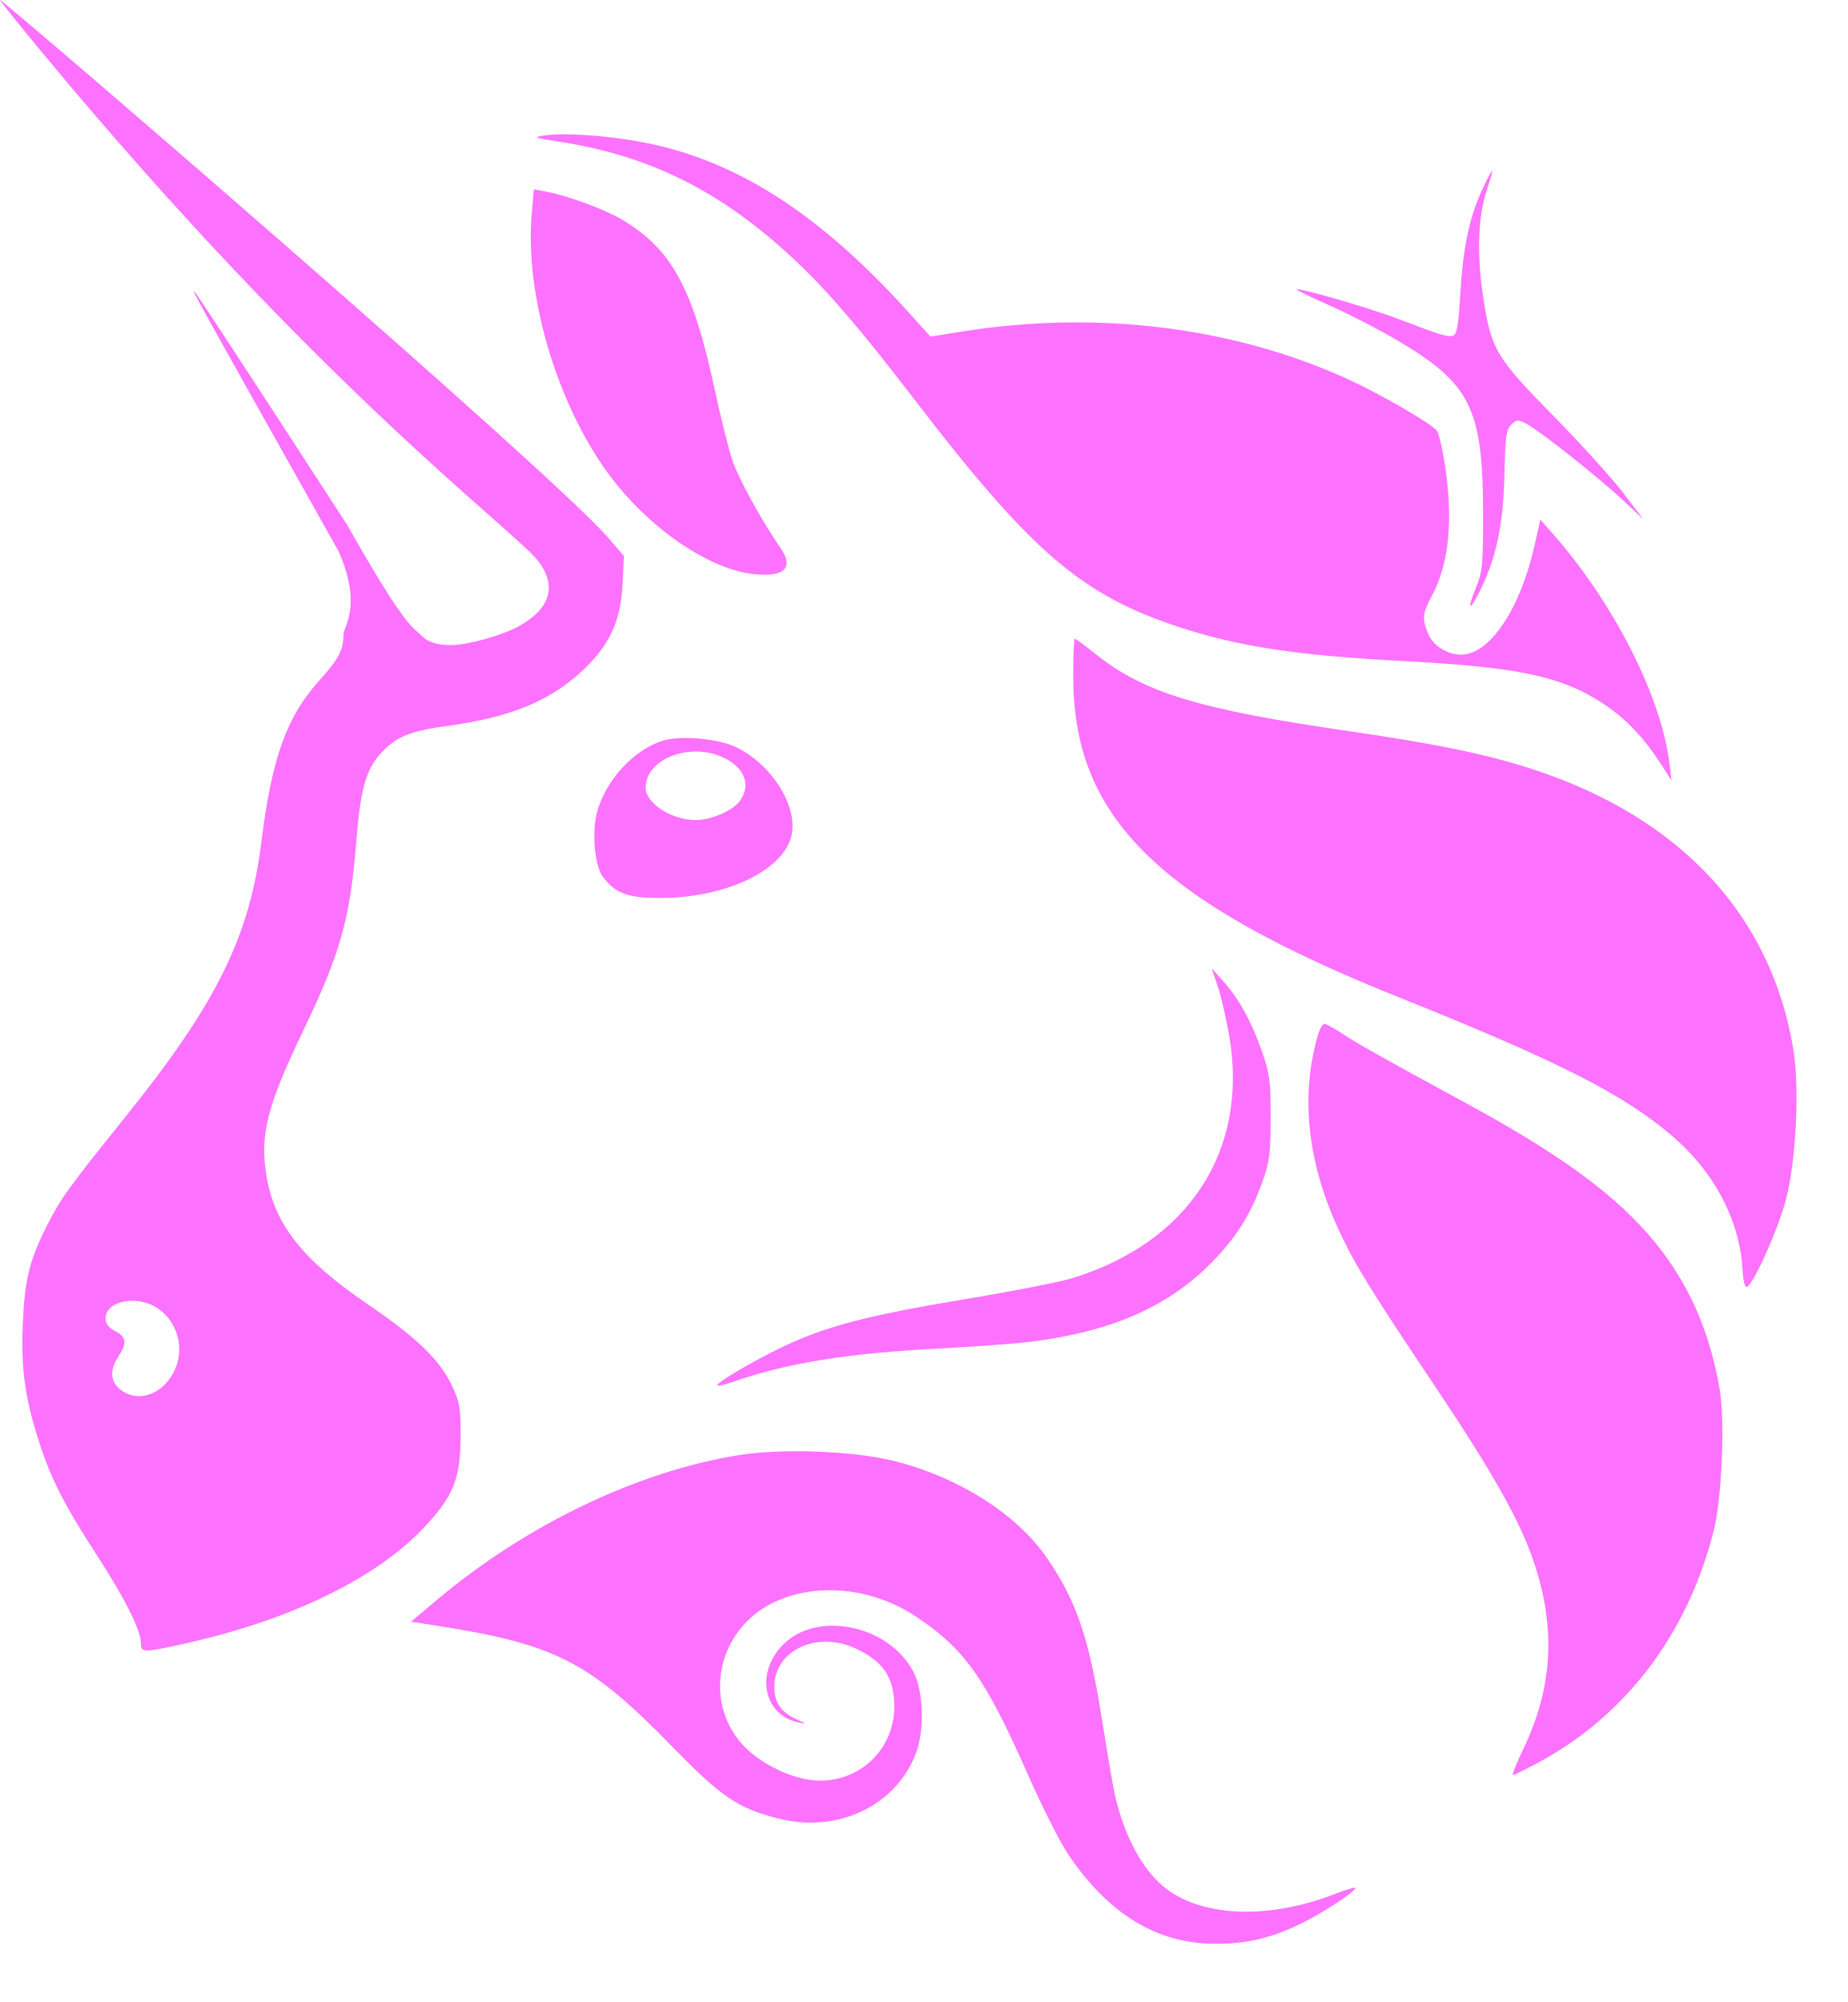
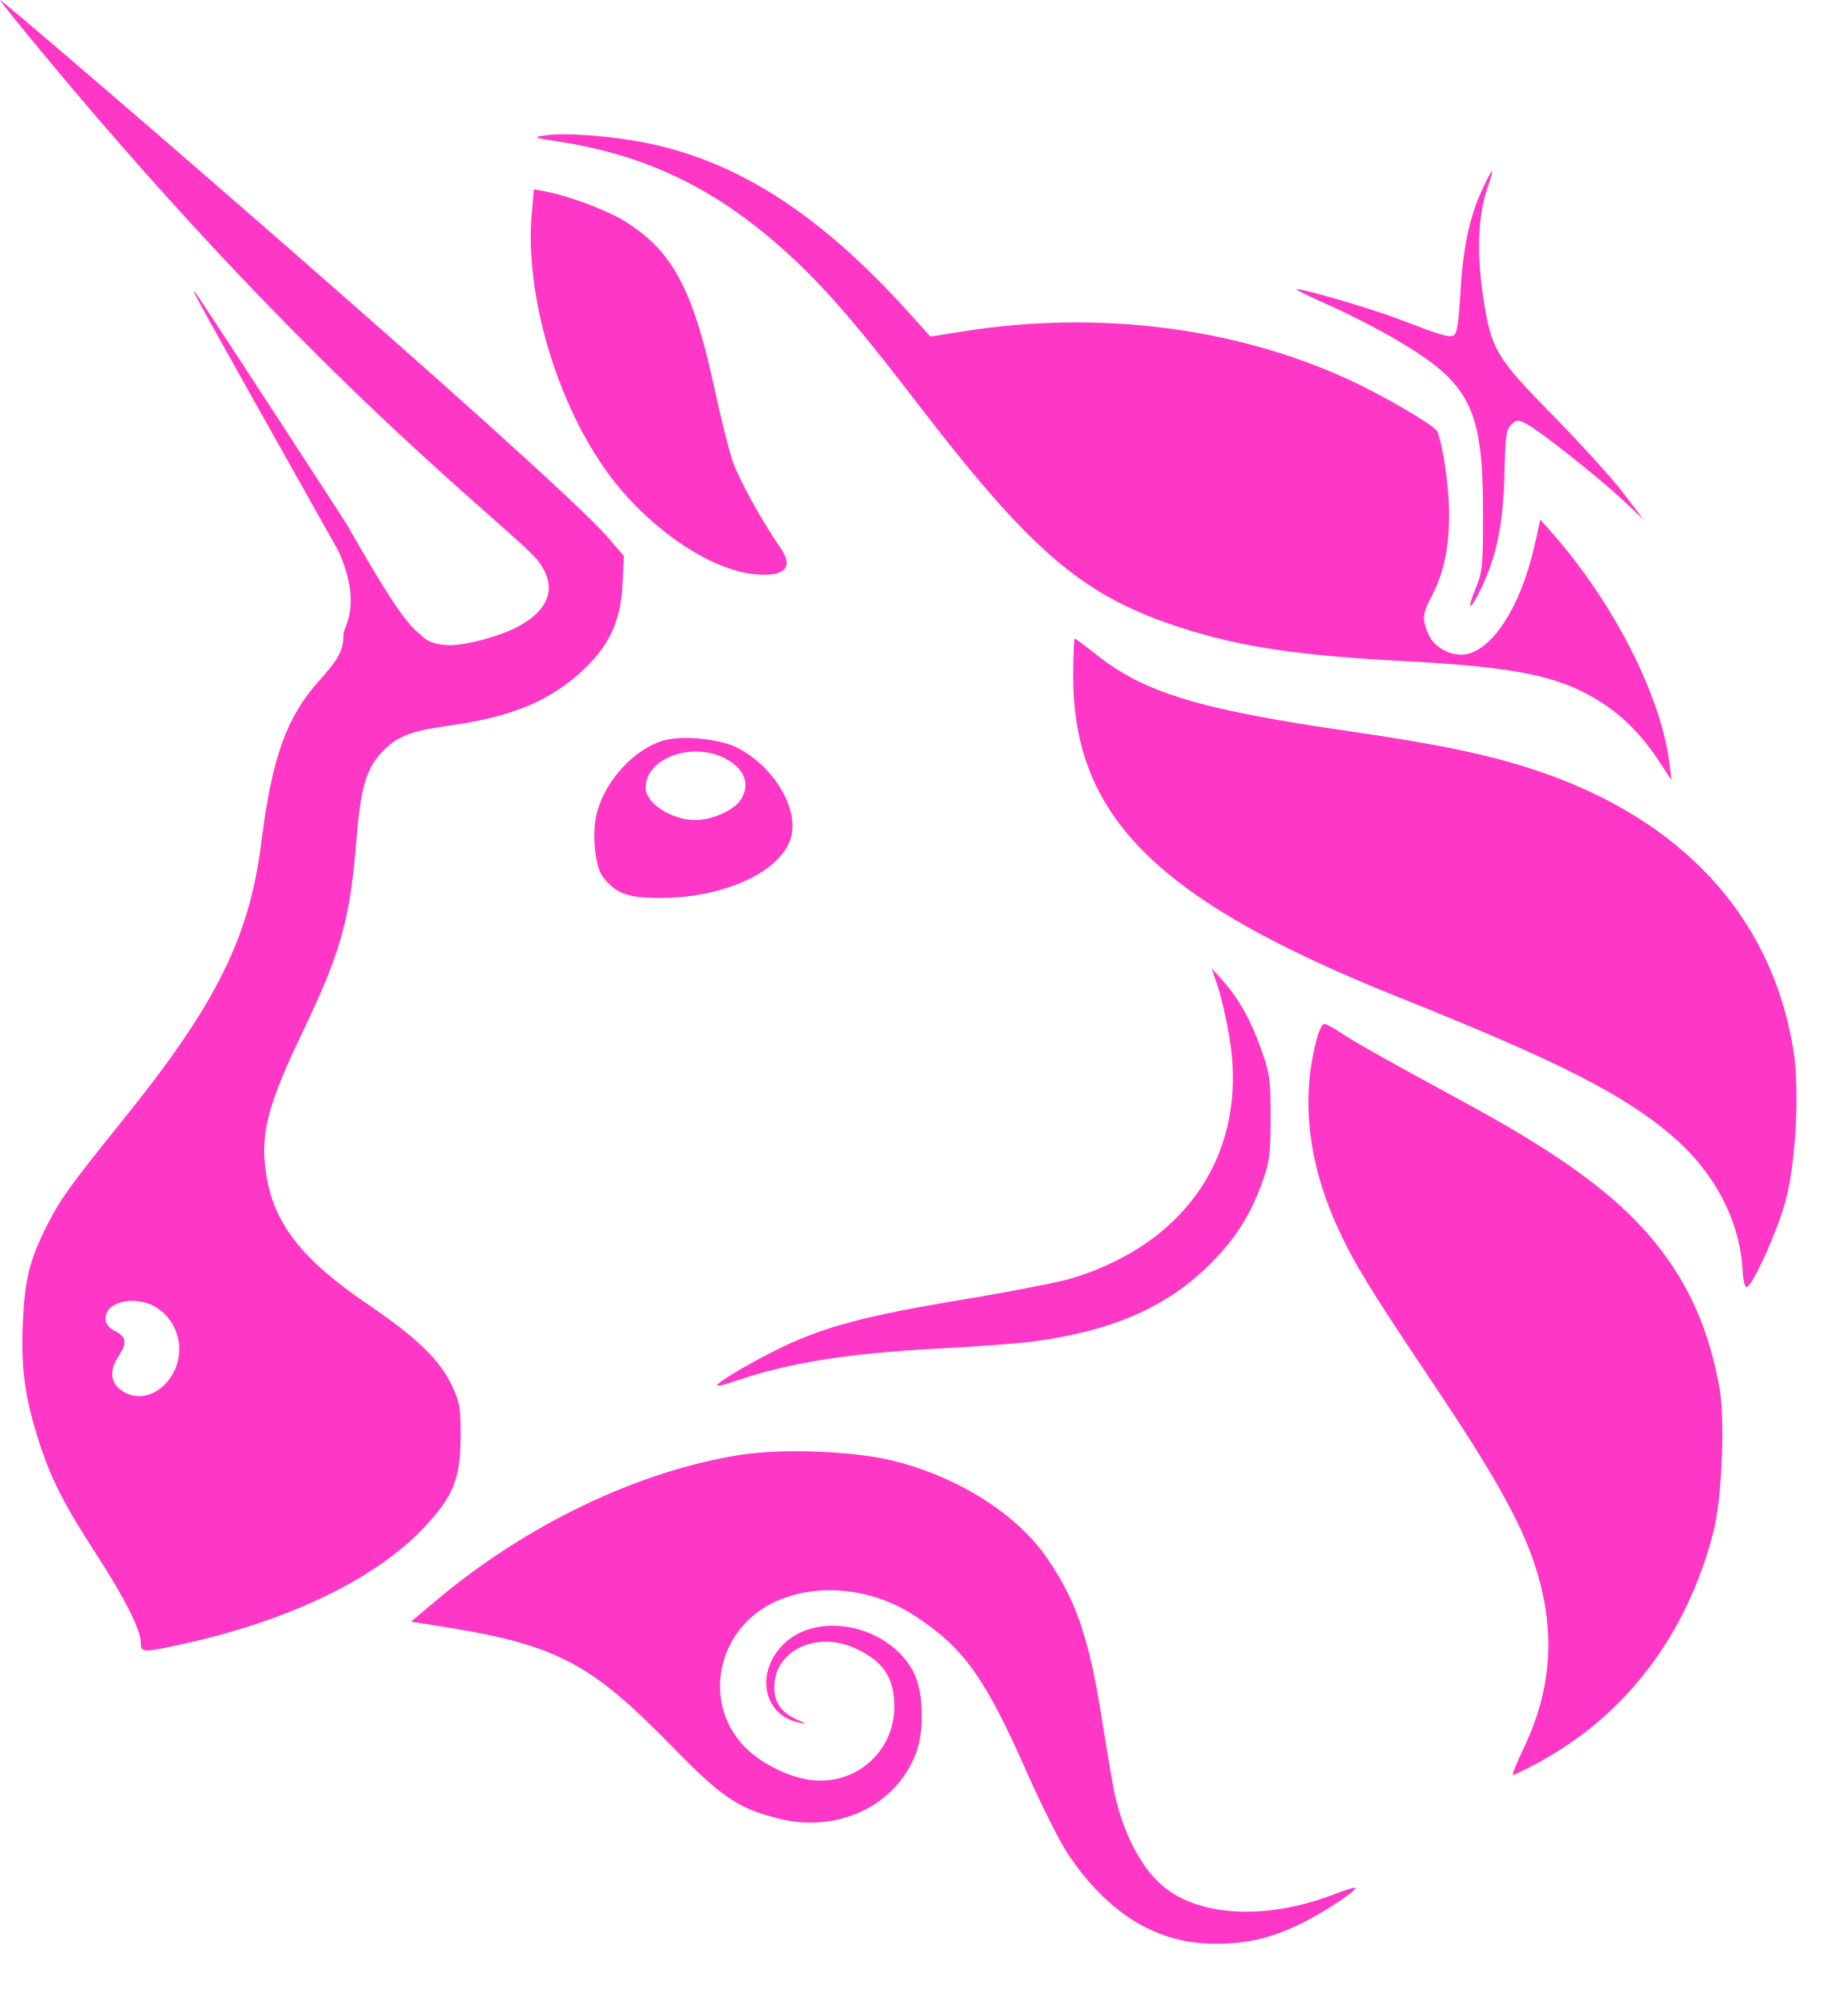
<svg xmlns="http://www.w3.org/2000/svg" width="24" height="26" viewBox="0 0 24 26" fill="none">
-   <path d="M7.259 1.839C6.93 1.789 6.916 1.783 7.071 1.759C7.367 1.714 8.067 1.775 8.55 1.89C9.676 2.156 10.701 2.838 11.795 4.049L12.085 4.371L12.501 4.305C14.252 4.025 16.034 4.247 17.524 4.932C17.934 5.12 18.581 5.495 18.662 5.592C18.687 5.622 18.735 5.82 18.767 6.031C18.877 6.761 18.822 7.32 18.598 7.738C18.475 7.965 18.469 8.037 18.551 8.232C18.616 8.387 18.799 8.502 18.98 8.502C19.35 8.501 19.749 7.906 19.933 7.077L20.007 6.748L20.152 6.912C20.949 7.81 21.576 9.036 21.683 9.908L21.711 10.135L21.577 9.928C21.346 9.573 21.115 9.33 20.818 9.135C20.283 8.783 19.718 8.663 18.22 8.585C16.867 8.514 16.102 8.399 15.342 8.153C14.051 7.734 13.4 7.176 11.866 5.174C11.184 4.285 10.763 3.793 10.344 3.397C9.392 2.496 8.456 2.024 7.259 1.839Z" fill="#FC72FF" />
-   <path d="M18.967 3.825C19.001 3.229 19.082 2.836 19.245 2.477C19.31 2.335 19.371 2.219 19.38 2.219C19.389 2.219 19.361 2.324 19.317 2.452C19.199 2.8 19.179 3.276 19.261 3.831C19.365 4.534 19.424 4.636 20.171 5.395C20.522 5.752 20.93 6.201 21.078 6.394L21.346 6.745L21.078 6.494C20.749 6.188 19.993 5.59 19.826 5.504C19.714 5.447 19.697 5.448 19.628 5.516C19.565 5.579 19.551 5.674 19.542 6.121C19.529 6.819 19.433 7.267 19.202 7.714C19.078 7.956 19.058 7.905 19.171 7.631C19.255 7.427 19.264 7.338 19.263 6.663C19.262 5.306 19.1 4.98 18.15 4.421C17.91 4.279 17.513 4.075 17.269 3.967C17.025 3.859 16.832 3.765 16.839 3.758C16.866 3.732 17.792 4 18.165 4.143C18.719 4.355 18.811 4.383 18.878 4.357C18.923 4.34 18.945 4.209 18.967 3.825Z" fill="#FC72FF" />
-   <path d="M7.897 6.146C7.23 5.232 6.817 3.831 6.906 2.783L6.934 2.459L7.086 2.487C7.371 2.539 7.863 2.721 8.093 2.86C8.726 3.242 8.999 3.744 9.278 5.035C9.359 5.413 9.466 5.841 9.515 5.986C9.595 6.219 9.894 6.764 10.138 7.117C10.313 7.372 10.196 7.493 9.809 7.458C9.217 7.405 8.415 6.854 7.897 6.146Z" fill="#FC72FF" />
-   <path d="M18.157 12.947C15.038 11.698 13.94 10.614 13.94 8.785C13.94 8.516 13.949 8.295 13.96 8.295C13.972 8.295 14.093 8.384 14.229 8.493C14.861 8.997 15.569 9.213 17.53 9.497C18.684 9.665 19.333 9.8 19.932 9.998C21.836 10.626 23.013 11.9 23.294 13.635C23.376 14.14 23.328 15.085 23.196 15.584C23.091 15.978 22.772 16.687 22.688 16.715C22.665 16.722 22.641 16.633 22.635 16.511C22.603 15.859 22.272 15.225 21.716 14.75C21.084 14.209 20.234 13.779 18.157 12.947Z" fill="#FC72FF" />
-   <path d="M15.968 13.466C15.929 13.235 15.861 12.939 15.817 12.81L15.738 12.574L15.885 12.739C16.09 12.967 16.252 13.259 16.389 13.649C16.493 13.946 16.505 14.034 16.504 14.517C16.503 14.991 16.49 15.09 16.394 15.357C16.241 15.779 16.052 16.078 15.735 16.399C15.166 16.976 14.433 17.295 13.376 17.427C13.192 17.45 12.657 17.489 12.186 17.514C11 17.575 10.219 17.702 9.517 17.947C9.416 17.982 9.326 18.003 9.317 17.994C9.289 17.966 9.766 17.683 10.161 17.494C10.717 17.227 11.271 17.082 12.512 16.876C13.125 16.775 13.758 16.651 13.919 16.602C15.437 16.14 16.217 14.945 15.968 13.466Z" fill="#FC72FF" />
-   <path d="M17.397 15.992C16.983 15.106 16.888 14.25 17.115 13.452C17.139 13.367 17.178 13.297 17.202 13.297C17.225 13.297 17.323 13.35 17.419 13.414C17.61 13.542 17.993 13.757 19.013 14.311C20.287 15.001 21.012 15.536 21.506 16.146C21.939 16.681 22.206 17.291 22.335 18.034C22.408 18.454 22.365 19.467 22.256 19.891C21.914 21.227 21.119 22.276 19.984 22.889C19.817 22.979 19.668 23.052 19.652 23.053C19.636 23.053 19.696 22.9 19.787 22.712C20.168 21.918 20.212 21.146 19.923 20.287C19.747 19.761 19.386 19.119 18.659 18.034C17.813 16.772 17.605 16.436 17.397 15.992Z" fill="#FC72FF" />
-   <path d="M5.682 20.772C6.84 19.8 8.28 19.11 9.592 18.898C10.157 18.806 11.099 18.843 11.622 18.976C12.461 19.189 13.212 19.668 13.602 20.238C13.984 20.795 14.148 21.28 14.318 22.36C14.385 22.786 14.459 23.214 14.481 23.311C14.609 23.871 14.858 24.318 15.166 24.543C15.656 24.9 16.5 24.922 17.331 24.6C17.472 24.545 17.594 24.508 17.603 24.516C17.633 24.546 17.215 24.824 16.92 24.971C16.523 25.168 16.207 25.244 15.788 25.244C15.027 25.244 14.396 24.859 13.869 24.075C13.766 23.92 13.533 23.458 13.351 23.047C12.795 21.785 12.521 21.401 11.875 20.98C11.313 20.614 10.588 20.549 10.042 20.814C9.326 21.164 9.126 22.074 9.639 22.651C9.843 22.88 10.223 23.078 10.534 23.117C11.116 23.189 11.616 22.748 11.616 22.164C11.616 21.785 11.469 21.569 11.1 21.403C10.597 21.177 10.055 21.441 10.057 21.912C10.059 22.113 10.146 22.239 10.349 22.33C10.479 22.389 10.482 22.393 10.376 22.371C9.913 22.276 9.805 21.721 10.177 21.353C10.623 20.912 11.546 21.107 11.863 21.71C11.996 21.963 12.012 22.468 11.896 22.772C11.636 23.454 10.878 23.813 10.11 23.617C9.586 23.485 9.373 23.341 8.743 22.695C7.646 21.571 7.221 21.354 5.641 21.108L5.338 21.061L5.682 20.772Z" fill="#FC72FF" />
-   <path fill-rule="evenodd" clip-rule="evenodd" d="M0.539 0.672C4.2 5.091 6.721 6.914 7.001 7.299C7.233 7.617 7.145 7.903 6.749 8.127C6.529 8.252 6.076 8.378 5.849 8.378C5.592 8.378 5.504 8.28 5.504 8.28C5.355 8.139 5.272 8.164 4.508 6.815C3.447 5.178 2.559 3.82 2.535 3.797C2.479 3.745 2.48 3.746 4.399 7.162C4.71 7.874 4.461 8.136 4.461 8.237C4.461 8.443 4.404 8.552 4.149 8.836C3.722 9.309 3.531 9.841 3.394 10.941C3.24 12.175 2.806 13.046 1.603 14.537C0.9 15.411 0.784 15.57 0.607 15.922C0.383 16.366 0.322 16.614 0.297 17.173C0.27 17.765 0.322 18.147 0.503 18.713C0.662 19.208 0.829 19.535 1.253 20.189C1.619 20.753 1.83 21.173 1.83 21.337C1.83 21.467 1.855 21.467 2.423 21.34C3.782 21.035 4.885 20.498 5.505 19.84C5.889 19.433 5.98 19.209 5.983 18.651C5.984 18.286 5.972 18.209 5.872 17.999C5.711 17.658 5.417 17.374 4.769 16.933C3.921 16.356 3.558 15.892 3.458 15.253C3.376 14.729 3.471 14.359 3.941 13.38C4.427 12.367 4.547 11.935 4.629 10.914C4.681 10.254 4.754 9.994 4.945 9.785C5.143 9.568 5.322 9.494 5.814 9.427C6.616 9.318 7.127 9.112 7.547 8.727C7.911 8.393 8.063 8.072 8.086 7.588L8.104 7.221L7.901 6.985C7.164 6.13 0.046 0 0 0C-0.009 0 0.233 0.302 0.539 0.672ZM2.244 17.843C2.411 17.549 2.322 17.172 2.043 16.988C1.78 16.813 1.371 16.895 1.371 17.122C1.371 17.192 1.41 17.242 1.496 17.287C1.642 17.361 1.653 17.445 1.538 17.617C1.422 17.791 1.431 17.944 1.565 18.048C1.78 18.216 2.084 18.124 2.244 17.843Z" fill="#FC72FF" />
-   <path fill-rule="evenodd" clip-rule="evenodd" d="M8.61 9.619C8.234 9.734 7.868 10.131 7.755 10.547C7.685 10.801 7.725 11.247 7.828 11.384C7.995 11.606 8.157 11.665 8.595 11.662C9.452 11.656 10.198 11.29 10.284 10.833C10.355 10.458 10.028 9.939 9.577 9.711C9.344 9.593 8.85 9.546 8.61 9.619ZM9.612 10.399C9.745 10.212 9.687 10.01 9.462 9.874C9.034 9.613 8.386 9.829 8.386 10.231C8.386 10.431 8.724 10.65 9.033 10.65C9.239 10.65 9.521 10.528 9.612 10.399Z" fill="#FC72FF" />
+   <path d="M7.259 1.839C6.93 1.789 6.916 1.783 7.071 1.759C7.367 1.714 8.067 1.775 8.55 1.89C9.676 2.156 10.701 2.838 11.795 4.049L12.085 4.371L12.501 4.305C14.252 4.025 16.034 4.247 17.524 4.932C17.934 5.12 18.581 5.495 18.662 5.592C18.687 5.622 18.735 5.82 18.767 6.031C18.877 6.761 18.822 7.32 18.598 7.738C18.475 7.965 18.469 8.037 18.551 8.232C18.616 8.387 18.799 8.502 18.98 8.502C19.35 8.501 19.749 7.906 19.933 7.077L20.007 6.748L20.152 6.912C20.949 7.81 21.576 9.036 21.683 9.908L21.711 10.135L21.577 9.928C21.346 9.573 21.115 9.33 20.818 9.135C20.283 8.783 19.718 8.663 18.22 8.585C16.867 8.514 16.102 8.399 15.342 8.153C14.051 7.734 13.4 7.176 11.866 5.174C11.184 4.285 10.763 3.793 10.344 3.397C9.392 2.496 8.456 2.024 7.259 1.839Z" fill="#FF37C7" />
+   <path d="M18.967 3.825C19.001 3.229 19.082 2.836 19.245 2.477C19.31 2.335 19.371 2.219 19.38 2.219C19.389 2.219 19.361 2.324 19.317 2.452C19.199 2.8 19.179 3.276 19.261 3.831C19.365 4.534 19.424 4.636 20.171 5.395C20.522 5.752 20.93 6.201 21.078 6.394L21.346 6.745L21.078 6.494C20.749 6.188 19.993 5.59 19.826 5.504C19.714 5.447 19.697 5.448 19.628 5.516C19.565 5.579 19.551 5.674 19.542 6.121C19.529 6.819 19.433 7.267 19.202 7.714C19.078 7.956 19.058 7.905 19.171 7.631C19.255 7.427 19.264 7.338 19.263 6.663C19.262 5.306 19.1 4.98 18.15 4.421C17.91 4.279 17.513 4.075 17.269 3.967C17.025 3.859 16.832 3.765 16.839 3.758C16.866 3.732 17.792 4 18.165 4.143C18.719 4.355 18.811 4.383 18.878 4.357C18.923 4.34 18.945 4.209 18.967 3.825Z" fill="#FF37C7" />
+   <path d="M7.897 6.146C7.23 5.232 6.817 3.831 6.906 2.783L6.934 2.459L7.086 2.487C7.371 2.539 7.863 2.721 8.093 2.86C8.726 3.242 8.999 3.744 9.278 5.035C9.359 5.413 9.466 5.841 9.515 5.986C9.595 6.219 9.894 6.764 10.138 7.117C10.313 7.372 10.196 7.493 9.809 7.458C9.217 7.405 8.415 6.854 7.897 6.146Z" fill="#FF37C7" />
+   <path d="M18.157 12.947C15.038 11.698 13.94 10.614 13.94 8.785C13.94 8.516 13.949 8.295 13.96 8.295C13.972 8.295 14.093 8.384 14.229 8.493C14.861 8.997 15.569 9.213 17.53 9.497C18.684 9.665 19.333 9.8 19.932 9.998C21.836 10.626 23.013 11.9 23.294 13.635C23.376 14.14 23.328 15.085 23.196 15.584C23.091 15.978 22.772 16.687 22.688 16.715C22.665 16.722 22.641 16.633 22.635 16.511C22.603 15.859 22.272 15.225 21.716 14.75C21.084 14.209 20.234 13.779 18.157 12.947Z" fill="#FF37C7" />
+   <path d="M15.968 13.466C15.929 13.235 15.861 12.939 15.817 12.81L15.738 12.574L15.885 12.739C16.09 12.967 16.252 13.259 16.389 13.649C16.493 13.946 16.505 14.034 16.504 14.517C16.503 14.991 16.49 15.09 16.394 15.357C16.241 15.779 16.052 16.078 15.735 16.399C15.166 16.976 14.433 17.295 13.376 17.427C13.192 17.45 12.657 17.489 12.186 17.514C11 17.575 10.219 17.702 9.517 17.947C9.416 17.982 9.326 18.003 9.317 17.994C9.289 17.966 9.766 17.683 10.161 17.494C10.717 17.227 11.271 17.082 12.512 16.876C13.125 16.775 13.758 16.651 13.919 16.602C15.437 16.14 16.217 14.945 15.968 13.466Z" fill="#FF37C7" />
+   <path d="M17.397 15.992C16.983 15.106 16.888 14.25 17.115 13.452C17.139 13.367 17.178 13.297 17.202 13.297C17.225 13.297 17.323 13.35 17.419 13.414C17.61 13.542 17.993 13.757 19.013 14.311C20.287 15.001 21.012 15.536 21.506 16.146C21.939 16.681 22.206 17.291 22.335 18.034C22.408 18.454 22.365 19.467 22.256 19.891C21.914 21.227 21.119 22.276 19.984 22.889C19.817 22.979 19.668 23.052 19.652 23.053C19.636 23.053 19.696 22.9 19.787 22.712C20.168 21.918 20.212 21.146 19.923 20.287C19.747 19.761 19.386 19.119 18.659 18.034C17.813 16.772 17.605 16.436 17.397 15.992Z" fill="#FF37C7" />
+   <path d="M5.682 20.772C6.84 19.8 8.28 19.11 9.592 18.898C10.157 18.806 11.099 18.843 11.622 18.976C12.461 19.189 13.212 19.668 13.602 20.238C13.984 20.795 14.148 21.28 14.318 22.36C14.385 22.786 14.459 23.214 14.481 23.311C14.609 23.871 14.858 24.318 15.166 24.543C15.656 24.9 16.5 24.922 17.331 24.6C17.472 24.545 17.594 24.508 17.603 24.516C17.633 24.546 17.215 24.824 16.92 24.971C16.523 25.168 16.207 25.244 15.788 25.244C15.027 25.244 14.396 24.859 13.869 24.075C13.766 23.92 13.533 23.458 13.351 23.047C12.795 21.785 12.521 21.401 11.875 20.98C11.313 20.614 10.588 20.549 10.042 20.814C9.326 21.164 9.126 22.074 9.639 22.651C9.843 22.88 10.223 23.078 10.534 23.117C11.116 23.189 11.616 22.748 11.616 22.164C11.616 21.785 11.469 21.569 11.1 21.403C10.597 21.177 10.055 21.441 10.057 21.912C10.059 22.113 10.146 22.239 10.349 22.33C10.479 22.389 10.482 22.393 10.376 22.371C9.913 22.276 9.805 21.721 10.177 21.353C10.623 20.912 11.546 21.107 11.863 21.71C11.996 21.963 12.012 22.468 11.896 22.772C11.636 23.454 10.878 23.813 10.11 23.617C9.586 23.485 9.373 23.341 8.743 22.695C7.646 21.571 7.221 21.354 5.641 21.108L5.338 21.061L5.682 20.772Z" fill="#FF37C7" />
+   <path fill-rule="evenodd" clip-rule="evenodd" d="M0.539 0.672C4.2 5.091 6.721 6.914 7.001 7.299C7.233 7.617 7.145 7.903 6.749 8.127C6.529 8.252 6.076 8.378 5.849 8.378C5.592 8.378 5.504 8.28 5.504 8.28C5.355 8.139 5.272 8.164 4.508 6.815C3.447 5.178 2.559 3.82 2.535 3.797C2.479 3.745 2.48 3.746 4.399 7.162C4.71 7.874 4.461 8.136 4.461 8.237C4.461 8.443 4.404 8.552 4.149 8.836C3.722 9.309 3.531 9.841 3.394 10.941C3.24 12.175 2.806 13.046 1.603 14.537C0.9 15.411 0.784 15.57 0.607 15.922C0.383 16.366 0.322 16.614 0.297 17.173C0.27 17.765 0.322 18.147 0.503 18.713C0.662 19.208 0.829 19.535 1.253 20.189C1.619 20.753 1.83 21.173 1.83 21.337C1.83 21.467 1.855 21.467 2.423 21.34C3.782 21.035 4.885 20.498 5.505 19.84C5.889 19.433 5.98 19.209 5.983 18.651C5.984 18.286 5.972 18.209 5.872 17.999C5.711 17.658 5.417 17.374 4.769 16.933C3.921 16.356 3.558 15.892 3.458 15.253C3.376 14.729 3.471 14.359 3.941 13.38C4.427 12.367 4.547 11.935 4.629 10.914C4.681 10.254 4.754 9.994 4.945 9.785C5.143 9.568 5.322 9.494 5.814 9.427C6.616 9.318 7.127 9.112 7.547 8.727C7.911 8.393 8.063 8.072 8.086 7.588L8.104 7.221L7.901 6.985C7.164 6.13 0.046 0 0 0C-0.009 0 0.233 0.302 0.539 0.672ZM2.244 17.843C2.411 17.549 2.322 17.172 2.043 16.988C1.78 16.813 1.371 16.895 1.371 17.122C1.371 17.192 1.41 17.242 1.496 17.287C1.642 17.361 1.653 17.445 1.538 17.617C1.422 17.791 1.431 17.944 1.565 18.048C1.78 18.216 2.084 18.124 2.244 17.843Z" fill="#FF37C7" />
+   <path fill-rule="evenodd" clip-rule="evenodd" d="M8.61 9.619C8.234 9.734 7.868 10.131 7.755 10.547C7.685 10.801 7.725 11.247 7.828 11.384C7.995 11.606 8.157 11.665 8.595 11.662C9.452 11.656 10.198 11.29 10.284 10.833C10.355 10.458 10.028 9.939 9.577 9.711C9.344 9.593 8.85 9.546 8.61 9.619ZM9.612 10.399C9.745 10.212 9.687 10.01 9.462 9.874C9.034 9.613 8.386 9.829 8.386 10.231C8.386 10.431 8.724 10.65 9.033 10.65C9.239 10.65 9.521 10.528 9.612 10.399Z" fill="#FF37C7" />
</svg>
